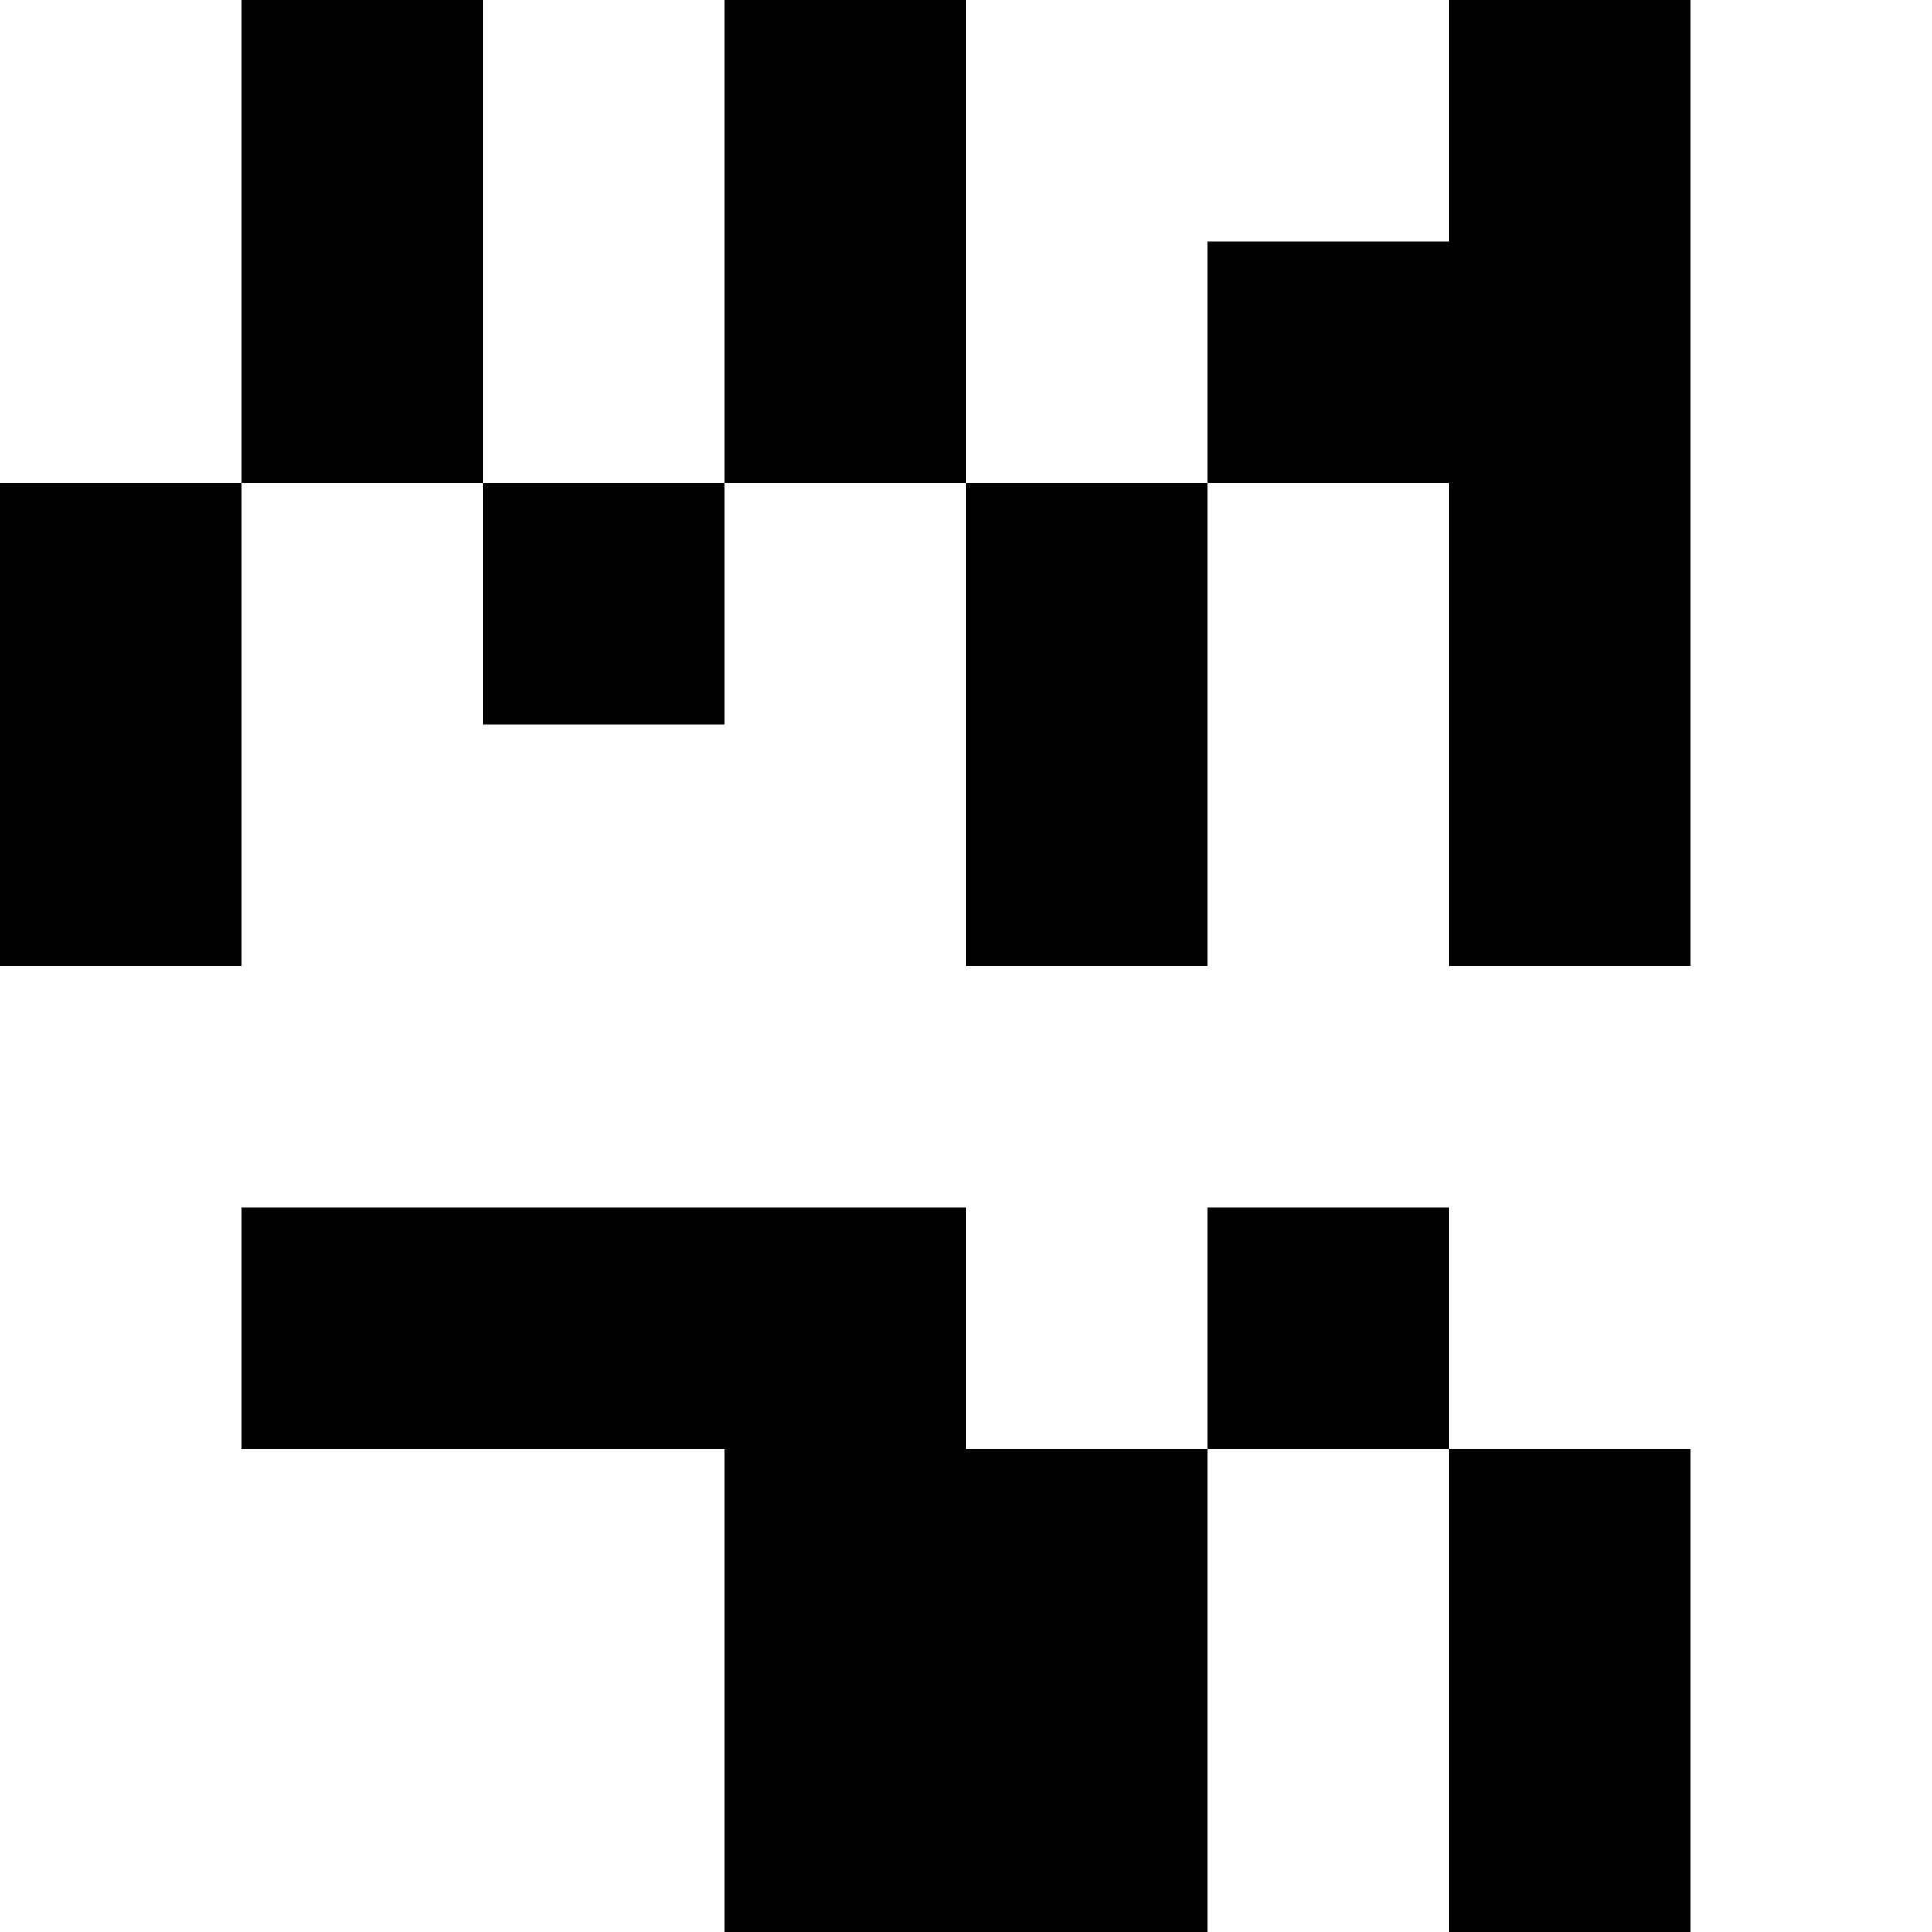
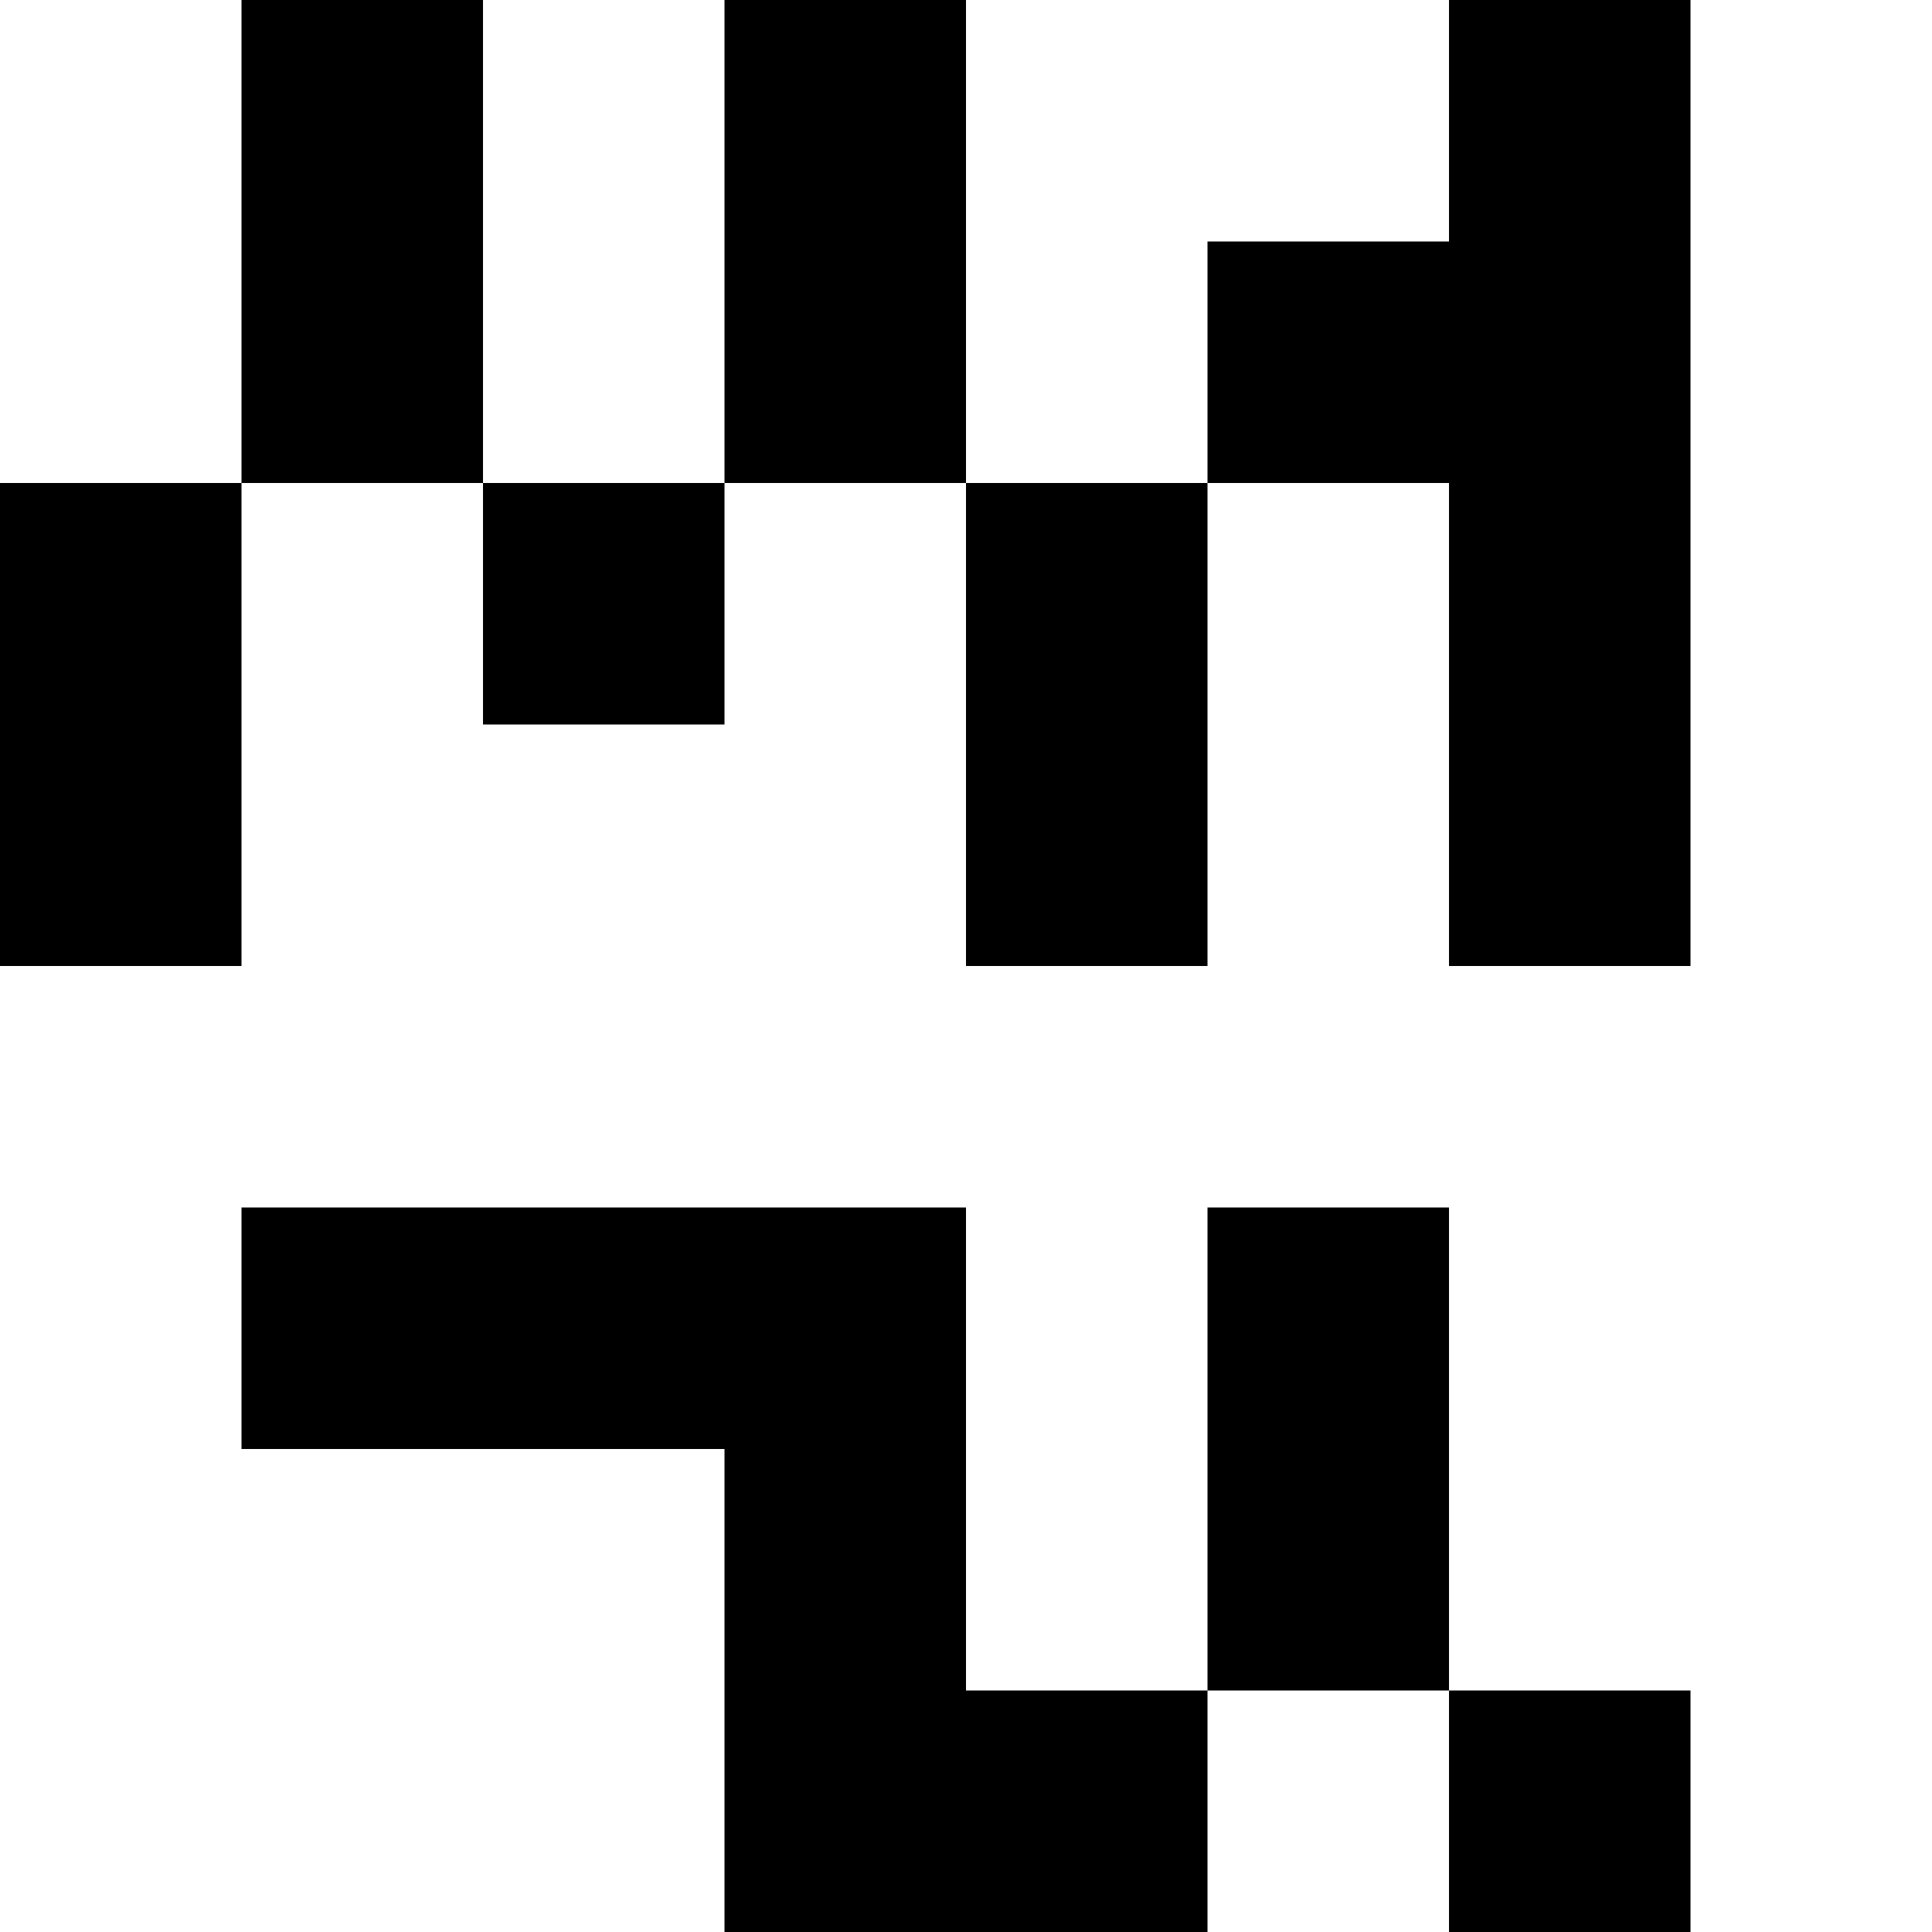
<svg xmlns="http://www.w3.org/2000/svg" viewBox="0 0 8 8">
-   <path d="M1 0h1v1H1zM3 0h1v1H3zM1 1h1v1H1zM3 1h1v1H3zM0 2h1v1H0zM2 2h1v1H2zM4 2h1v1H4zM0 3h1v1H0zM4 3h1v1H4zM6 0h1v1H6zM5 1h1v1H5zM6 1h1v1H6zM6 2h1v1H6zM6 3h1v1H6zM1 5h1v1H1zM2 5h1v1H2zM3 5h1v1H3zM5 5h1v1H5zM3 6h1v1H3zM4 6h1v1H4zM6 6h1v1H6zM3 7h1v1H3zM4 7h1v1H4zM6 7h1v1H6z" />
+   <path d="M1 0h1v1H1zM3 0h1v1H3zM1 1h1v1H1zM3 1h1v1H3zM0 2h1v1H0zM2 2h1v1H2zM4 2h1v1H4zM0 3h1v1H0zM4 3h1v1H4zM6 0h1v1H6zM5 1h1v1H5zM6 1h1v1H6zM6 2h1v1H6zM6 3h1v1H6zM1 5h1v1H1zM2 5h1v1H2zM3 5h1v1H3zM5 5h1v1H5zM3 6h1v1H3zM5 6h1v1H5zM3 7h1v1H3zM4 7h1v1H4zM6 7h1v1H6z" />
</svg>
